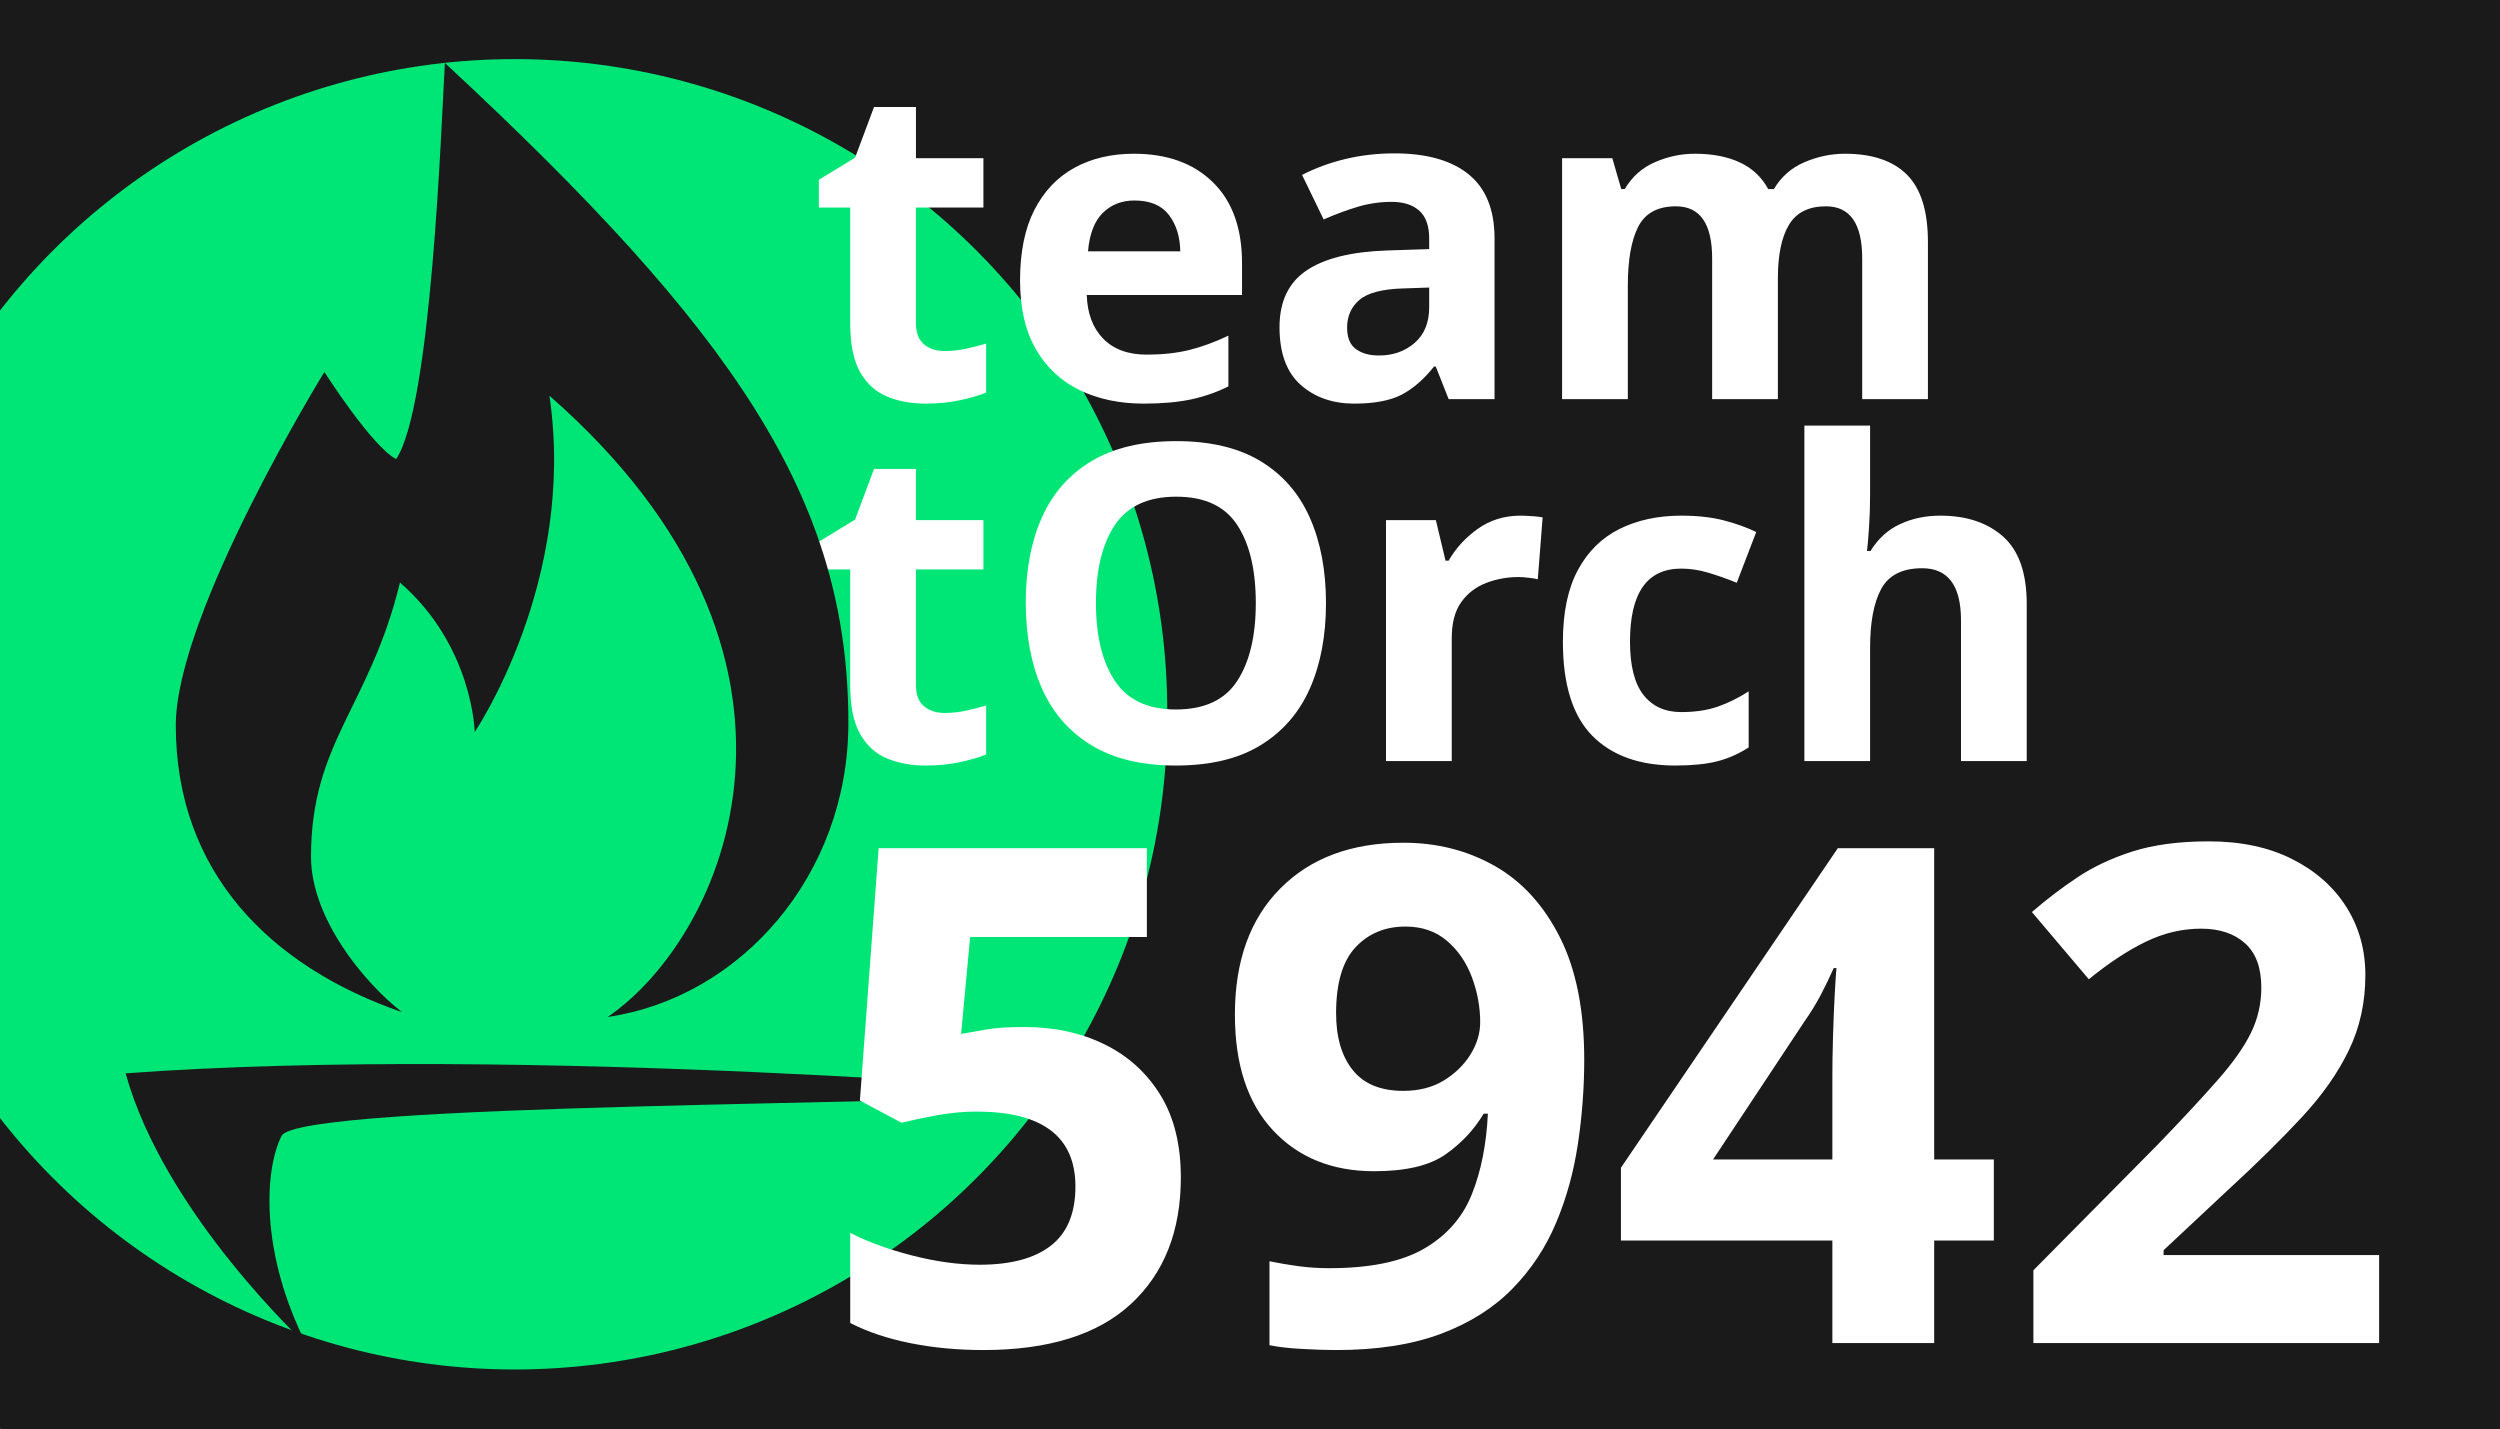
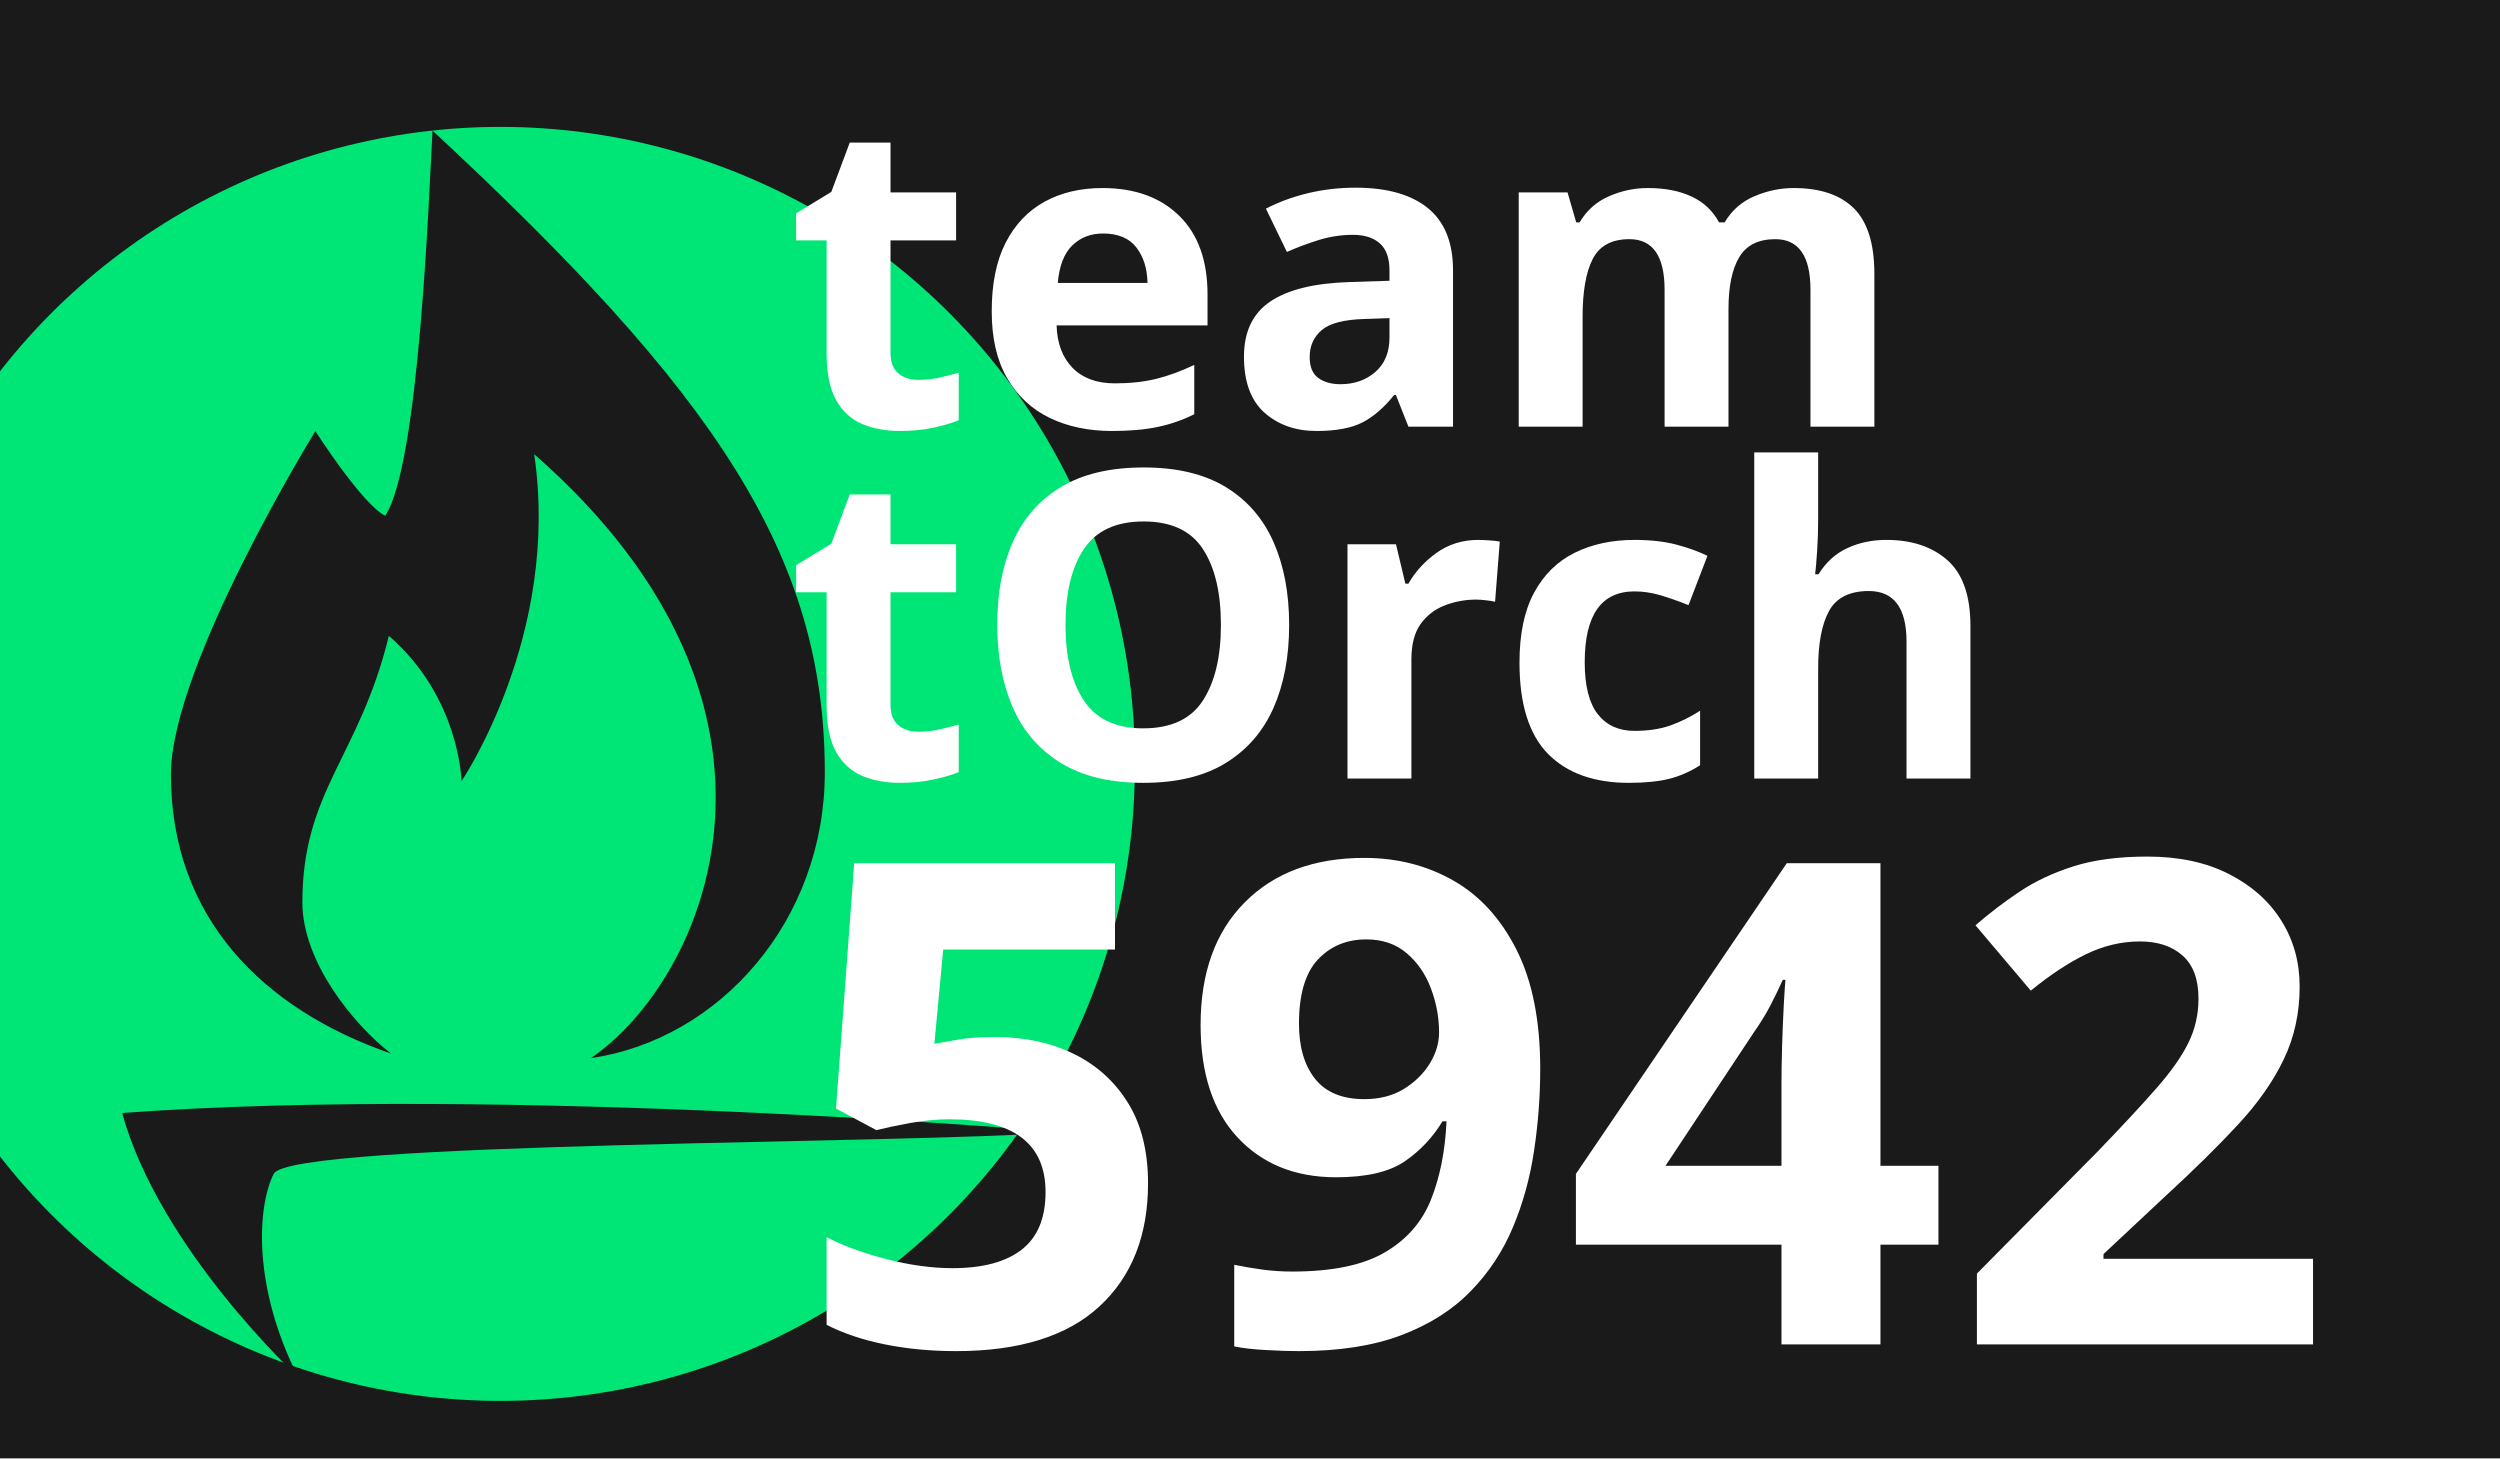
- <svg xmlns="http://www.w3.org/2000/svg" xmlns:xlink="http://www.w3.org/1999/xlink" width="315" height="180" id="svg9840" version="1.1" enable-background="new">
+ <svg xmlns="http://www.w3.org/2000/svg" xmlns:xlink="http://www.w3.org/1999/xlink" width="324" height="189" id="svg9840" version="1.1" style="enable-background:new">
  <defs id="defs3">
    <clipPath clipPathUnits="userSpaceOnUse" id="clipPath3162">
      <rect style="fill:#333333" x="0" y="6.9726561e-06" width="315" height="180" id="rect3164" />
    </clipPath>
    <filter color-interpolation-filters="sRGB" id="filter3330">
      <feFlood id="feFlood3332" flood-opacity="0.2" flood-color="rgb(0,0,0)" result="flood" />
      <feComposite id="feComposite3334" in2="SourceGraphic" in="flood" operator="in" result="composite1" />
      <feGaussianBlur id="feGaussianBlur3336" stdDeviation="8" result="blur" />
      <feOffset id="feOffset3338" dx="7.9" dy="14" result="offset" />
      <feComposite id="feComposite3340" in2="offset" in="SourceGraphic" operator="over" result="composite2" />
    </filter>
    <linearGradient xlink:href="#linearGradient8251" id="linearGradient9819" gradientUnits="userSpaceOnUse" x1="167.665" y1="894.295" x2="803.333" y2="894.295" />
    <linearGradient id="linearGradient8251">
      <stop id="stop8253" offset="0" style="stop-color:#000000;stop-opacity:1;" />
      <stop style="stop-color:#000000;stop-opacity:0.498;" offset="0.324" id="stop8263" />
      <stop id="stop8255" offset="1" style="stop-color:#000000;stop-opacity:0;" />
    </linearGradient>
    <clipPath clipPathUnits="userSpaceOnUse" id="clipPath9667">
      <path style="fill:#d40000" d="m 0,196.667 803.333,0 0,803.333 -803.333,0 z" id="path9669" />
    </clipPath>
    <linearGradient xlink:href="#linearGradient8251" id="linearGradient9809" x1="198.619" y1="685.692" x2="803.344" y2="685.692" gradientUnits="userSpaceOnUse" />
    <linearGradient id="linearGradient3038">
      <stop id="stop3040" offset="0" style="stop-color:#000000;stop-opacity:1;" />
      <stop style="stop-color:#000000;stop-opacity:0.498;" offset="0.324" id="stop3042" />
      <stop id="stop3044" offset="1" style="stop-color:#000000;stop-opacity:0;" />
    </linearGradient>
    <clipPath clipPathUnits="userSpaceOnUse" id="clipPath9777">
      <path clip-path="url(#clipPath8247)" id="path9779" d="m 340.018,266.661 c -4.792,67.699 -3.466,136.739 -22.406,202.531 -6.354,1.891 -11.422,-9.617 -17.219,-13.437 -8.512,-7.198 -14.902,-18.031 -25.531,-21.937 -18.096,20.563 -26.441,52.087 -42.189,76.04 -27.963,52.737 -50.544,120.616 -18.03,176.428 18.582,33.374 49.708,56.258 75.185,84.029 120.898,120.495 240.952,241.898 362.532,361.681 17.858,18.624 82.531,47.259 53.218,23.6 -14.824,-10.181 -34.409,-41.724 -36.155,-70.903 -5.255,-28.18 22.205,-87.018 22.874,-56.002 17.361,5.809 18.537,22.654 36.156,28.281 -2.718,10.508 13.542,8.022 10.688,18.562 13.218,-0.049 7.623,12.792 20.969,12.625 -7.493,10.13 11.455,2.09 3.906,12.25 12.679,-3.402 1.58,9.279 14.375,5.781 -7.8,10.441 11.897,2.131 4,12.594 13.066,-3.589 1.599,9.592 14.781,5.906 -15.03,13.362 15.307,-4.254 0.25,9.156 13.345,-3.662 1.702,9.726 15.094,6.031 -15.312,13.6 15.686,-4.336 0.281,9.312 21.059,-11.065 -9.681,13.408 11.5,2.281 -15.657,13.879 15.996,-4.508 0.219,9.469 9.522,18.455 76.238,-14.405 97.229,-50.451 49.058,-66.426 34.314,-157.433 0.665,-227.218 C 871.176,781.939 781.48,709.261 704.172,628.722 594.366,519.179 484.909,408.982 375.369,300.169 c -11.651,-11.325 -23.491,-22.399 -35.352,-33.508 z" style="opacity:0.5;fill:url(#linearGradient9781);fill-opacity:1;display:inline" transform="translate(0,52.36218)" />
    </clipPath>
    <clipPath clipPathUnits="userSpaceOnUse" id="clipPath3162-8">
      <rect style="fill:#333333" x="0" y="6.9726561e-06" width="315" height="180" id="rect3164-0" />
    </clipPath>
    <path style="color:#000000;fill:none;stroke:none;stroke-width:7.719;marker:none;visibility:visible;display:inline;overflow:visible;enable-background:accumulate" d="m 543.462,399.804 c 0,-110.463 -89.548,-200.01 -200.01,-200.01 -110.463,0 -200.01,89.548 -200.01,200.01 0,110.463 89.548,200.01 200.01,200.01 110.463,0 200.01,-89.548 200.01,-200.01 z" id="path6095-9" transform="matrix(0.3238928,0,0,0.3238928,46.25842,-39.49352)" />
    <path transform="matrix(0.3238928,0,0,0.3238928,46.25842,-39.49352)" d="m 543.462,399.804 a 200.01,200.01 0 1 1 -400.02,0 200.01,200.01 0 1 1 400.02,0 z" id="path3242-5" style="color:#000000;fill:none;stroke:none;stroke-width:7.719;marker:none;visibility:visible;display:inline;overflow:visible;enable-background:accumulate" />
    <clipPath clipPathUnits="userSpaceOnUse" id="clipPath4116">
      <rect style="fill:#1a1a1a;display:inline" x="14.771" y="26.877" width="247.5" height="141.429" id="rect4118" />
    </clipPath>
    <clipPath clipPathUnits="userSpaceOnUse" id="clipPath4124">
      <rect style="fill:#1a1a1a;display:inline" x="0" y="0" width="315" height="180" id="rect4126" />
    </clipPath>
    <clipPath clipPathUnits="userSpaceOnUse" id="clipPath4146">
      <rect style="fill:#1a1a1a;display:inline" x="-36.667" y="1.181" width="238.099" height="136.056" id="rect4148" />
    </clipPath>
    <clipPath clipPathUnits="userSpaceOnUse" id="clipPath3142">
      <rect id="rect3144" height="180" width="315" y="6.9726561e-06" x="0" style="fill:#1a1a1a;display:inline" />
    </clipPath>
  </defs>
-   <g id="layer2" style="display:inline">
-     <rect id="rect4153-9" height="180" width="315" y="0" x="0" style="fill:#1a1a1a;fill-opacity:1;stroke-width:0;stroke-miterlimit:4;stroke-dasharray:none" />
-     <text xml:space="preserve" style="font-size:40px;font-style:normal;font-variant:normal;font-weight:300;font-stretch:normal;text-align:start;line-height:125%;letter-spacing:0px;word-spacing:0px;writing-mode:lr-tb;text-anchor:start;fill:#808080;fill-opacity:1;stroke:none;font-family:Devil Breeze;-inkscape-font-specification:Devil Breeze Light" x="270.417" y="37.5" id="text2998-3">
-       <tspan id="tspan3000-6" x="270.417" y="37.5" />
+   <g id="layer3" style="display:none" transform="translate(0,9)">
+     <rect id="rect4153-4" height="189" width="324" y="-9" x="0" style="fill:#1a1a1a" />
+     <text xml:space="preserve" style="font-size:64px;font-style:normal;font-variant:normal;font-weight:300;font-stretch:normal;text-align:start;line-height:140%;letter-spacing:0px;word-spacing:0px;writing-mode:lr-tb;text-anchor:start;fill:#ffffff;fill-opacity:1;stroke:none;font-family:Devil Breeze;-inkscape-font-specification:Devil Breeze Light" x="42.975" y="25.345" id="text3032">
+       <tspan x="42.975" y="25.345" style="font-size:20px;font-style:normal;font-variant:normal;font-weight:normal;font-stretch:normal;line-height:140%;font-family:Dosis;-inkscape-font-specification:Dosis" id="tspan3114">facebook.com/teamtorch5942</tspan>
+       <tspan x="42.975" y="53.345" style="font-size:20px;font-style:normal;font-variant:normal;font-weight:normal;font-stretch:normal;line-height:140%;font-family:Dosis;-inkscape-font-specification:Dosis" id="tspan3085">teamtorch5942@gmail.com</tspan>
+       <tspan x="42.975" y="81.345" style="font-size:20px;font-style:normal;font-variant:normal;font-weight:normal;font-stretch:normal;line-height:140%;font-family:Dosis;-inkscape-font-specification:Dosis" id="tspan3093">teamtorch5942.github.io</tspan>
+       <tspan x="42.975" y="109.345" style="font-size:20px;font-style:normal;font-variant:normal;font-weight:normal;font-stretch:normal;line-height:140%;font-family:Dosis;-inkscape-font-specification:Dosis" id="tspan3089">centersoflearning.com</tspan>
+       <tspan x="42.975" y="137.345" style="font-size:20px;font-style:normal;font-variant:normal;font-weight:normal;font-stretch:normal;line-height:140%;font-family:Dosis;-inkscape-font-specification:Dosis" id="tspan3084">North Hills, CA</tspan>
    </text>
-     <path id="path4155-7" d="m 49.077,10.025 c -0.444,7.828 -1.62,40.867 -5.788,47.044 -2.849,-1.454 -8.522,-10.341 -8.522,-10.341 0,0 -17.645,28.645 -17.645,41.956 0,17.472 11.241,28.653 26.876,34.07 -4.611,-3.579 -10.816,-11.232 -10.816,-18.452 0,-13.65 6.951,-17.741 10.565,-32.57 8.68,7.541 8.875,17.75 8.875,17.75 0,0 12.126,-17.87 8.875,-39.937 35.499,31.062 21.026,64.108 6.925,73.772 15.73,-2.297 28.574,-16.797 28.574,-34.91 0,-26.624 -13.441,-46.367 -47.917,-78.382 z" style="fill:#00e677;fill-opacity:1" />
-     <text xml:space="preserve" style="font-size:40px;font-style:normal;font-variant:normal;font-weight:300;font-stretch:normal;text-align:end;line-height:125%;letter-spacing:0px;word-spacing:0px;writing-mode:lr-tb;text-anchor:end;fill:#00e677;fill-opacity:1;stroke:none;font-family:Devil Breeze;-inkscape-font-specification:Devil Breeze Light" x="301.807" y="159.197" id="text3052-8">
-       <tspan id="tspan3054-2" x="301.807" y="159.197" style="font-size:24px;font-style:normal;font-variant:normal;font-weight:bold;font-stretch:normal;text-align:end;text-anchor:end;fill:#00e677;fill-opacity:1;font-family:Devil Breeze;-inkscape-font-specification:Devil Breeze Bold">5942</tspan>
+     <text xml:space="preserve" style="font-size:100px;font-style:normal;font-variant:normal;font-weight:normal;font-stretch:normal;line-height:82%;letter-spacing:0px;word-spacing:0px;fill:#ffffff;fill-opacity:1;stroke:none;display:inline;font-family:LittleLordFontleroy;-inkscape-font-specification:LittleLordFontleroy" x="9.23" y="168.865" id="text9858-2">
+       <tspan x="9.23" y="168.865" style="font-size:32px;font-style:normal;font-variant:normal;font-weight:bold;font-stretch:normal;text-align:start;line-height:82%;letter-spacing:0px;text-anchor:start;fill:#ffffff;fill-opacity:1;stroke:none;font-family:Big John;-inkscape-font-specification:Big John Bold" id="tspan10378-9">team tOrch</tspan>
    </text>
-     <text xml:space="preserve" style="font-size:40px;font-style:normal;font-variant:normal;font-weight:300;font-stretch:normal;text-align:start;line-height:125%;letter-spacing:0px;word-spacing:0px;writing-mode:lr-tb;text-anchor:start;fill:#808080;fill-opacity:1;stroke:none;font-family:Devil Breeze;-inkscape-font-specification:Devil Breeze Light" x="59.583" y="150.417" id="text3056-1">
-       <tspan id="tspan3058-1" x="59.583" y="150.417" />
+     <text id="text3862" y="22.724" x="23.02" style="font-size:65.979px;font-style:normal;font-variant:normal;font-weight:300;font-stretch:normal;text-align:start;line-height:140%;letter-spacing:0px;word-spacing:0px;writing-mode:lr-tb;text-anchor:start;fill:#ffffff;fill-opacity:1;stroke:none;font-family:Devil Breeze;-inkscape-font-specification:Devil Breeze Light" xml:space="preserve">
+       <tspan id="tspan3866" style="font-size:20.619px;font-style:normal;font-variant:normal;font-weight:normal;font-stretch:normal;text-align:center;line-height:140%;text-anchor:middle;font-family:FontAwesome;-inkscape-font-specification:FontAwesome" y="22.724" x="23.02"></tspan>
+       <tspan style="font-size:20.619px;font-style:normal;font-variant:normal;font-weight:normal;font-stretch:normal;text-align:center;line-height:140%;text-anchor:middle;font-family:FontAwesome;-inkscape-font-specification:FontAwesome" y="51.59" x="23.02" id="tspan3097"></tspan>
+       <tspan style="font-size:20.619px;font-style:normal;font-variant:normal;font-weight:normal;font-stretch:normal;text-align:center;line-height:140%;text-anchor:middle;font-family:FontAwesome;-inkscape-font-specification:FontAwesome" y="80.456" x="23.02" id="tspan3083"></tspan>
+       <tspan style="font-size:20.619px;font-style:normal;font-variant:normal;font-weight:normal;font-stretch:normal;text-align:center;line-height:140%;text-anchor:middle;font-family:FontAwesome;-inkscape-font-specification:FontAwesome" y="109.322" x="23.02" id="tspan3101"></tspan>
+       <tspan style="font-size:20.619px;font-style:normal;font-variant:normal;font-weight:normal;font-stretch:normal;text-align:center;line-height:140%;text-anchor:middle;font-family:FontAwesome;-inkscape-font-specification:FontAwesome" y="138.188" x="25.598" id="tspan3086"> </tspan>
    </text>
-     <g id="g5914" style="fill:#e6e6e6">
-       <path id="path4157-8" d="m 17.162,130.014 c 4.617,16.674 21.499,32.25 21.499,32.25 -5.593,-11.029 -4.993,-20.826 -2.982,-24.818 2.011,-3.992 250.654,-6.12 268.658,-7.592 0,0 -239.97,-3.308 -287.175,0.16 z" style="fill:#e6e6e6;stroke:none" />
-       <text id="text10380" y="159.197" x="40.757" style="font-size:40px;font-style:normal;font-variant:normal;font-weight:bold;font-stretch:normal;line-height:125%;letter-spacing:0px;word-spacing:0px;fill:#e6e6e6;fill-opacity:1;stroke:none;font-family:Devil Breeze;-inkscape-font-specification:Devil Breeze Bold" xml:space="preserve">
-         <tspan style="font-size:24px;fill:#e6e6e6;fill-opacity:1" y="159.197" x="40.757" id="tspan10382">Robotics</tspan>
-       </text>
-       <text id="text9858-9" y="67.869" x="99.467" style="font-size:100px;font-style:normal;font-variant:normal;font-weight:normal;font-stretch:normal;line-height:82%;letter-spacing:0px;word-spacing:0px;fill:#e6e6e6;fill-opacity:1;stroke:none;display:inline;font-family:LittleLordFontleroy;-inkscape-font-specification:LittleLordFontleroy" xml:space="preserve">
-         <tspan id="tspan10386-0" style="font-size:64px;font-style:normal;font-variant:normal;font-weight:bold;font-stretch:normal;text-align:start;line-height:82%;letter-spacing:0px;text-anchor:start;fill:#e6e6e6;fill-opacity:1;stroke:none;font-family:Devil Breeze;-inkscape-font-specification:Devil Breeze Bold" y="67.869" x="99.467">team</tspan>
-         <tspan id="tspan10378-94" style="font-size:64px;font-style:normal;font-variant:normal;font-weight:bold;font-stretch:normal;text-align:start;line-height:82%;letter-spacing:0px;text-anchor:start;fill:#e6e6e6;fill-opacity:1;stroke:none;font-family:Devil Breeze;-inkscape-font-specification:Devil Breeze Bold" y="120.349" x="99.467">tOrch</tspan>
-       </text>
-     </g>
+     <path id="path4155-7-6" d="m 286.787,3.692 c -0.69,12.175 -2.519,63.568 -9.003,73.175 -4.432,-2.262 -13.256,-16.085 -13.256,-16.085 0,0 -27.447,44.555 -27.447,65.261 0,27.178 17.485,44.569 41.804,52.994 -7.173,-5.567 -16.824,-17.471 -16.824,-28.701 0,-21.232 10.812,-27.595 16.433,-50.661 13.502,11.73 13.804,27.61 13.804,27.61 0,0 18.862,-27.797 13.804,-62.12 55.217,48.316 32.705,99.717 10.772,114.749 24.468,-3.572 44.445,-26.126 44.445,-54.302 0,-41.413 -20.907,-72.122 -74.533,-121.92 z" style="fill:#00e677;fill-opacity:1;display:inline" clip-path="url(#clipPath3142)" transform="matrix(1.040779,0,0,1.040779,-3.84532,-7.336673)" />
  </g>
-   <g id="layer3" style="display:inline" transform="translate(0,-6.9726563e-6)">
-     <rect id="rect4153-4" height="180" width="315" y="6.9726561e-06" x="0" style="fill:#1a1a1a" />
-     <text xml:space="preserve" style="font-size:64px;font-style:normal;font-variant:normal;font-weight:300;font-stretch:normal;text-align:start;line-height:140%;letter-spacing:0px;word-spacing:0px;writing-mode:lr-tb;text-anchor:start;fill:#ffffff;fill-opacity:1;stroke:none;font-family:Devil Breeze;-inkscape-font-specification:Devil Breeze Light" x="38.975" y="27.345" id="text3032">
-       <tspan x="38.975" y="27.345" style="font-size:20px;font-style:normal;font-variant:normal;font-weight:normal;font-stretch:normal;line-height:140%;font-family:Dosis;-inkscape-font-specification:Dosis" id="tspan3114">facebook.com/teamtorch5942</tspan>
-       <tspan x="38.975" y="55.345" style="font-size:20px;font-style:normal;font-variant:normal;font-weight:normal;font-stretch:normal;line-height:140%;font-family:Dosis;-inkscape-font-specification:Dosis" id="tspan3085">teamtorch5942@gmail.com</tspan>
-       <tspan x="38.975" y="83.345" style="font-size:20px;font-style:normal;font-variant:normal;font-weight:normal;font-stretch:normal;line-height:140%;font-family:Dosis;-inkscape-font-specification:Dosis" id="tspan3093">teamtorch5942.github.io</tspan>
-       <tspan x="38.975" y="111.345" style="font-size:20px;font-style:normal;font-variant:normal;font-weight:normal;font-stretch:normal;line-height:140%;font-family:Dosis;-inkscape-font-specification:Dosis" id="tspan3089">centersoflearning.com</tspan>
-       <tspan x="38.975" y="139.345" style="font-size:20px;font-style:normal;font-variant:normal;font-weight:normal;font-stretch:normal;line-height:140%;font-family:Dosis;-inkscape-font-specification:Dosis" id="tspan3084">North Hills, CA</tspan>
+   <g id="layer4" style="display:inline" transform="translate(0,9)">
+     <rect id="rect4153-4-7" height="189" width="324" y="-9" x="0" style="fill:#1a1a1a;display:inline;enable-background:new" />
+     <path style="fill:#00e676;fill-opacity:1;stroke:none" id="path4138" d="m 74.504,69.21 a 62.151,62.151 0 1 1 -124.301,0 62.151,62.151 0 1 1 124.301,0 z" transform="matrix(1.322981,0,0,1.322981,48.51023,-1.562956)" clip-path="url(#clipPath4146)" />
+     <text xml:space="preserve" style="font-size:86.888px;font-style:normal;font-variant:normal;font-weight:normal;font-stretch:normal;line-height:82%;letter-spacing:0px;word-spacing:0px;fill:#ffffff;fill-opacity:1;stroke:none;display:inline;font-family:LittleLordFontleroy;-inkscape-font-specification:LittleLordFontleroy" x="101.895" y="46.294" id="text9858-9-6">
+       <tspan x="101.895" y="46.294" style="font-size:55.608px;font-style:normal;font-variant:normal;font-weight:bold;font-stretch:normal;text-align:start;line-height:82%;letter-spacing:0px;text-anchor:start;fill:#ffffff;fill-opacity:1;stroke:none;font-family:Big John;-inkscape-font-specification:Big John Bold" id="tspan10386-0-6">team</tspan>
+       <tspan x="101.895" y="91.893" style="font-size:55.608px;font-style:normal;font-variant:normal;font-weight:bold;font-stretch:normal;text-align:start;line-height:82%;letter-spacing:0px;text-anchor:start;fill:#ffffff;fill-opacity:1;stroke:none;font-family:Big John;-inkscape-font-specification:Big John Bold" id="tspan10378-94-4">tOrch</tspan>
    </text>
-     <text xml:space="preserve" style="font-size:100px;font-style:normal;font-variant:normal;font-weight:normal;font-stretch:normal;line-height:82%;letter-spacing:0px;word-spacing:0px;fill:#ffffff;fill-opacity:1;stroke:none;display:inline;font-family:LittleLordFontleroy;-inkscape-font-specification:LittleLordFontleroy" x="3.23" y="172.865" id="text9858-2">
-       <tspan x="3.23" y="172.865" style="font-size:32px;font-style:normal;font-variant:normal;font-weight:bold;font-stretch:normal;text-align:start;line-height:82%;letter-spacing:0px;text-anchor:start;fill:#ffffff;fill-opacity:1;stroke:none;font-family:Big John;-inkscape-font-specification:Big John Bold" id="tspan10378-9">team tOrch</tspan>
-     </text>
-     <text id="text3862" y="24.724" x="19.02" style="font-size:65.979px;font-style:normal;font-variant:normal;font-weight:300;font-stretch:normal;text-align:start;line-height:140%;letter-spacing:0px;word-spacing:0px;writing-mode:lr-tb;text-anchor:start;fill:#ffffff;fill-opacity:1;stroke:none;font-family:Devil Breeze;-inkscape-font-specification:Devil Breeze Light" xml:space="preserve">
-       <tspan id="tspan3866" style="font-size:20.619px;font-style:normal;font-variant:normal;font-weight:normal;font-stretch:normal;line-height:140%;font-family:FontAwesome;-inkscape-font-specification:FontAwesome;text-anchor:middle;text-align:center" y="24.724" x="8.665"></tspan>
-       <tspan style="font-size:20.619px;font-style:normal;font-variant:normal;font-weight:normal;font-stretch:normal;line-height:140%;font-family:FontAwesome;-inkscape-font-specification:FontAwesome;text-anchor:middle;text-align:center" y="53.59" x="8.665" id="tspan3097"></tspan>
-       <tspan style="font-size:20.619px;font-style:normal;font-variant:normal;font-weight:normal;font-stretch:normal;line-height:140%;font-family:FontAwesome;-inkscape-font-specification:FontAwesome;text-anchor:middle;text-align:center" y="82.456" x="8.665" id="tspan3083"></tspan>
-       <tspan style="font-size:20.619px;font-style:normal;font-variant:normal;font-weight:normal;font-stretch:normal;line-height:140%;font-family:FontAwesome;-inkscape-font-specification:FontAwesome;text-anchor:middle;text-align:center" y="111.322" x="8.665" id="tspan3101"></tspan>
-       <tspan style="font-size:20.619px;font-style:normal;font-variant:normal;font-weight:normal;font-stretch:normal;line-height:140%;font-family:FontAwesome;-inkscape-font-specification:FontAwesome;text-anchor:middle;text-align:center" y="140.188" x="8.665" id="tspan3086"> </tspan>
-     </text>
-     <path id="path4155-7-6" d="m 286.787,3.692 c -0.69,12.175 -2.519,63.568 -9.003,73.175 -4.432,-2.262 -13.256,-16.085 -13.256,-16.085 0,0 -27.447,44.555 -27.447,65.261 0,27.178 17.485,44.569 41.804,52.994 -7.173,-5.567 -16.824,-17.471 -16.824,-28.701 0,-21.232 10.812,-27.595 16.433,-50.661 13.502,11.73 13.804,27.61 13.804,27.61 0,0 18.862,-27.797 13.804,-62.12 55.217,48.316 32.705,99.717 10.772,114.749 24.468,-3.572 44.445,-26.126 44.445,-54.302 0,-41.413 -20.907,-72.122 -74.533,-121.92 z" style="fill:#00e677;fill-opacity:1;display:inline" clip-path="url(#clipPath3142)" />
-   </g>
-   <g id="layer4" style="display:inline">
-     <rect style="fill:#1a1a1a;display:inline" x="0" y="0" width="315" height="180" id="rect4437" />
-     <rect style="fill:#1a1a1a;display:inline" x="0.302" y="0.374" width="315" height="180" id="rect4439" />
-     <rect style="fill:#1a1a1a;display:inline" x="0.434" y="0.7" width="315" height="180" id="rect4441" />
-     <rect style="fill:#1a1a1a;display:inline" x="0.567" y="0.905" width="315" height="180" id="rect4443" />
-     <rect style="fill:#1a1a1a;display:inline" x="0.941" y="1.399" width="315" height="180" id="rect4445" />
-     <rect style="fill:#1a1a1a;display:inline" x="0.953" y="1.556" width="315" height="180" id="rect4447" />
-     <rect style="fill:#1a1a1a;display:inline" x="0.953" y="1.556" width="315" height="180" id="rect4449" />
-     <rect style="fill:#1a1a1a;display:inline" x="1.001" y="1.556" width="315" height="180" id="rect4451" />
-     <rect style="fill:#1a1a1a;display:inline" x="1.001" y="1.544" width="315" height="180" id="rect4453" />
-     <rect style="fill:#1a1a1a;display:inline" x="1.001" y="1.508" width="315" height="180" id="rect4455" />
-     <rect style="fill:#1a1a1a;display:inline" x="1.001" y="1.508" width="315" height="180" id="rect4457" />
-     <rect style="fill:#1a1a1a;display:inline" x="1.182" y="1.749" width="315" height="180" id="rect4459" />
-     <rect style="fill:#1a1a1a;display:inline" x="1.436" y="1.954" width="315" height="180" id="rect4461" />
-     <rect style="fill:#1a1a1a;display:inline" x="1.629" y="2.208" width="315" height="180" id="rect4463" />
-     <rect style="fill:#1a1a1a;display:inline" x="1.822" y="2.497" width="315" height="180" id="rect4465" />
-     <rect style="fill:#1a1a1a;display:inline" x="1.894" y="2.557" width="315" height="180" id="rect4467" />
-     <rect style="fill:#1a1a1a;display:inline" x="1.906" y="2.557" width="315" height="180" id="rect4469" />
-     <rect style="fill:#1a1a1a;display:inline" x="1.918" y="2.557" width="315" height="180" id="rect4471" />
-     <rect style="fill:#1a1a1a;display:inline" x="1.918" y="2.557" width="315" height="180" id="rect4473" />
-     <rect style="fill:#1a1a1a;display:inline" x="1.906" y="2.557" width="315" height="180" id="rect4475" />
-     <rect style="fill:#1a1a1a;display:inline" x="1.906" y="2.557" width="315" height="180" id="rect4477" />
-     <rect style="fill:#1a1a1a;display:inline" x="1.906" y="2.557" width="315" height="180" id="rect4479" />
-     <rect style="fill:#1a1a1a;display:inline" x="1.906" y="2.557" width="315" height="180" id="rect4481" />
-     <rect style="fill:#1a1a1a;display:inline" x="1.906" y="2.557" width="315" height="180" id="rect4483" />
-     <rect id="rect4153-4-7" height="180" width="315" y="2.557" x="1.906" style="fill:#1a1a1a;display:inline" />
-     <path style="fill:#00e676;fill-opacity:1;stroke:none" id="path4138" d="m 74.504,69.21 a 62.151,62.151 0 1 1 -124.301,0 62.151,62.151 0 1 1 124.301,0 z" transform="matrix(1.322981,0,0,1.322981,48.51023,-1.562956)" clip-path="url(#clipPath4146)" />
-     <text xml:space="preserve" style="font-size:86.888px;font-style:normal;font-variant:normal;font-weight:normal;font-stretch:normal;line-height:82%;letter-spacing:0px;word-spacing:0px;fill:#ffffff;fill-opacity:1;stroke:none;display:inline;font-family:LittleLordFontleroy;-inkscape-font-specification:LittleLordFontleroy" x="101.895" y="50.294" id="text9858-9-6">
-       <tspan x="101.895" y="50.294" style="font-size:55.608px;font-style:normal;font-variant:normal;font-weight:bold;font-stretch:normal;text-align:start;line-height:82%;letter-spacing:0px;text-anchor:start;fill:#ffffff;fill-opacity:1;stroke:none;font-family:Big John;-inkscape-font-specification:Big John Bold" id="tspan10386-0-6">team</tspan>
-       <tspan x="101.895" y="95.893" style="font-size:55.608px;font-style:normal;font-variant:normal;font-weight:bold;font-stretch:normal;text-align:start;line-height:82%;letter-spacing:0px;text-anchor:start;fill:#ffffff;fill-opacity:1;stroke:none;font-family:Big John;-inkscape-font-specification:Big John Bold" id="tspan10378-94-4">tOrch</tspan>
-     </text>
-     <path style="color:#000000;fill:none;stroke:none;stroke-width:7.719;marker:none;visibility:visible;display:inline;overflow:visible;enable-background:accumulate" d="m 222.282,89.719 c 0,-35.778 -29.004,-64.782 -64.782,-64.782 -35.778,0 -64.782,29.004 -64.782,64.782 0,35.778 29.004,64.782 64.782,64.782 35.778,0 64.782,-29.004 64.782,-64.782 z" id="path3923" />
-     <path transform="matrix(0.3238928,0,0,0.3238928,46.25842,-39.77456)" d="m 543.462,399.804 a 200.01,200.01 0 1 1 -400.02,0 200.01,200.01 0 1 1 400.02,0 z" id="path3925" style="color:#000000;fill:none;stroke:none;stroke-width:7.719;marker:none;visibility:visible;display:inline;overflow:visible;enable-background:accumulate" />
    <g id="g4140" transform="translate(14,1.875001)">
      <path id="path3268-3" d="M 42.055,6.053 C 41.585,14.359 40.337,49.415 35.914,55.968 32.891,54.425 26.871,44.996 26.871,44.996 c 0,0 -18.722,30.393 -18.722,44.517 0,18.539 11.927,30.402 28.516,36.149 -4.893,-3.798 -11.477,-11.918 -11.477,-19.578 0,-14.483 7.375,-18.824 11.209,-34.558 9.21,8.001 9.416,18.834 9.416,18.834 0,0 12.866,-18.961 9.416,-42.374 37.665,32.958 22.309,68.021 7.348,78.275 16.69,-2.437 30.318,-17.822 30.318,-37.041 0,-28.249 -14.262,-49.197 -50.841,-83.166 z" style="fill:#1a1a1a;fill-opacity:1" />
      <path style="fill:#1a1a1a;fill-opacity:1;stroke:none" d="m 1.826,133.366 c 4.899,17.691 22.811,34.219 22.811,34.219 -5.934,-11.702 -5.297,-22.097 -3.164,-26.333 2.133,-4.236 82.924,-3.841 102.026,-5.403 0,0 -71.588,-6.162 -121.673,-2.483 z" id="path3270-1" />
    </g>
-     <text xml:space="preserve" style="font-size:87.33px;font-style:normal;font-variant:normal;font-weight:normal;font-stretch:normal;line-height:125%;letter-spacing:0px;word-spacing:0px;fill:#ffffff;fill-opacity:1;stroke:none;font-family:Big John;-inkscape-font-specification:Big John" x="102.849" y="169.232" id="text3146">
-       <tspan id="tspan3148" x="102.849" y="169.232" style="font-style:normal;font-variant:normal;font-weight:bold;font-stretch:normal;fill:#ffffff;fill-opacity:1;font-family:Devil Breeze;-inkscape-font-specification:Devil Breeze">5942</tspan>
+     <text xml:space="preserve" style="font-size:87.33px;font-style:normal;font-variant:normal;font-weight:normal;font-stretch:normal;line-height:125%;letter-spacing:0px;word-spacing:0px;fill:#ffffff;fill-opacity:1;stroke:none;font-family:Big John;-inkscape-font-specification:Big John" x="102.849" y="165.232" id="text3146">
+       <tspan id="tspan3148" x="102.849" y="165.232" style="font-style:normal;font-variant:normal;font-weight:bold;font-stretch:normal;fill:#ffffff;fill-opacity:1;font-family:Devil Breeze;-inkscape-font-specification:Devil Breeze">5942</tspan>
    </text>
  </g>
</svg>
